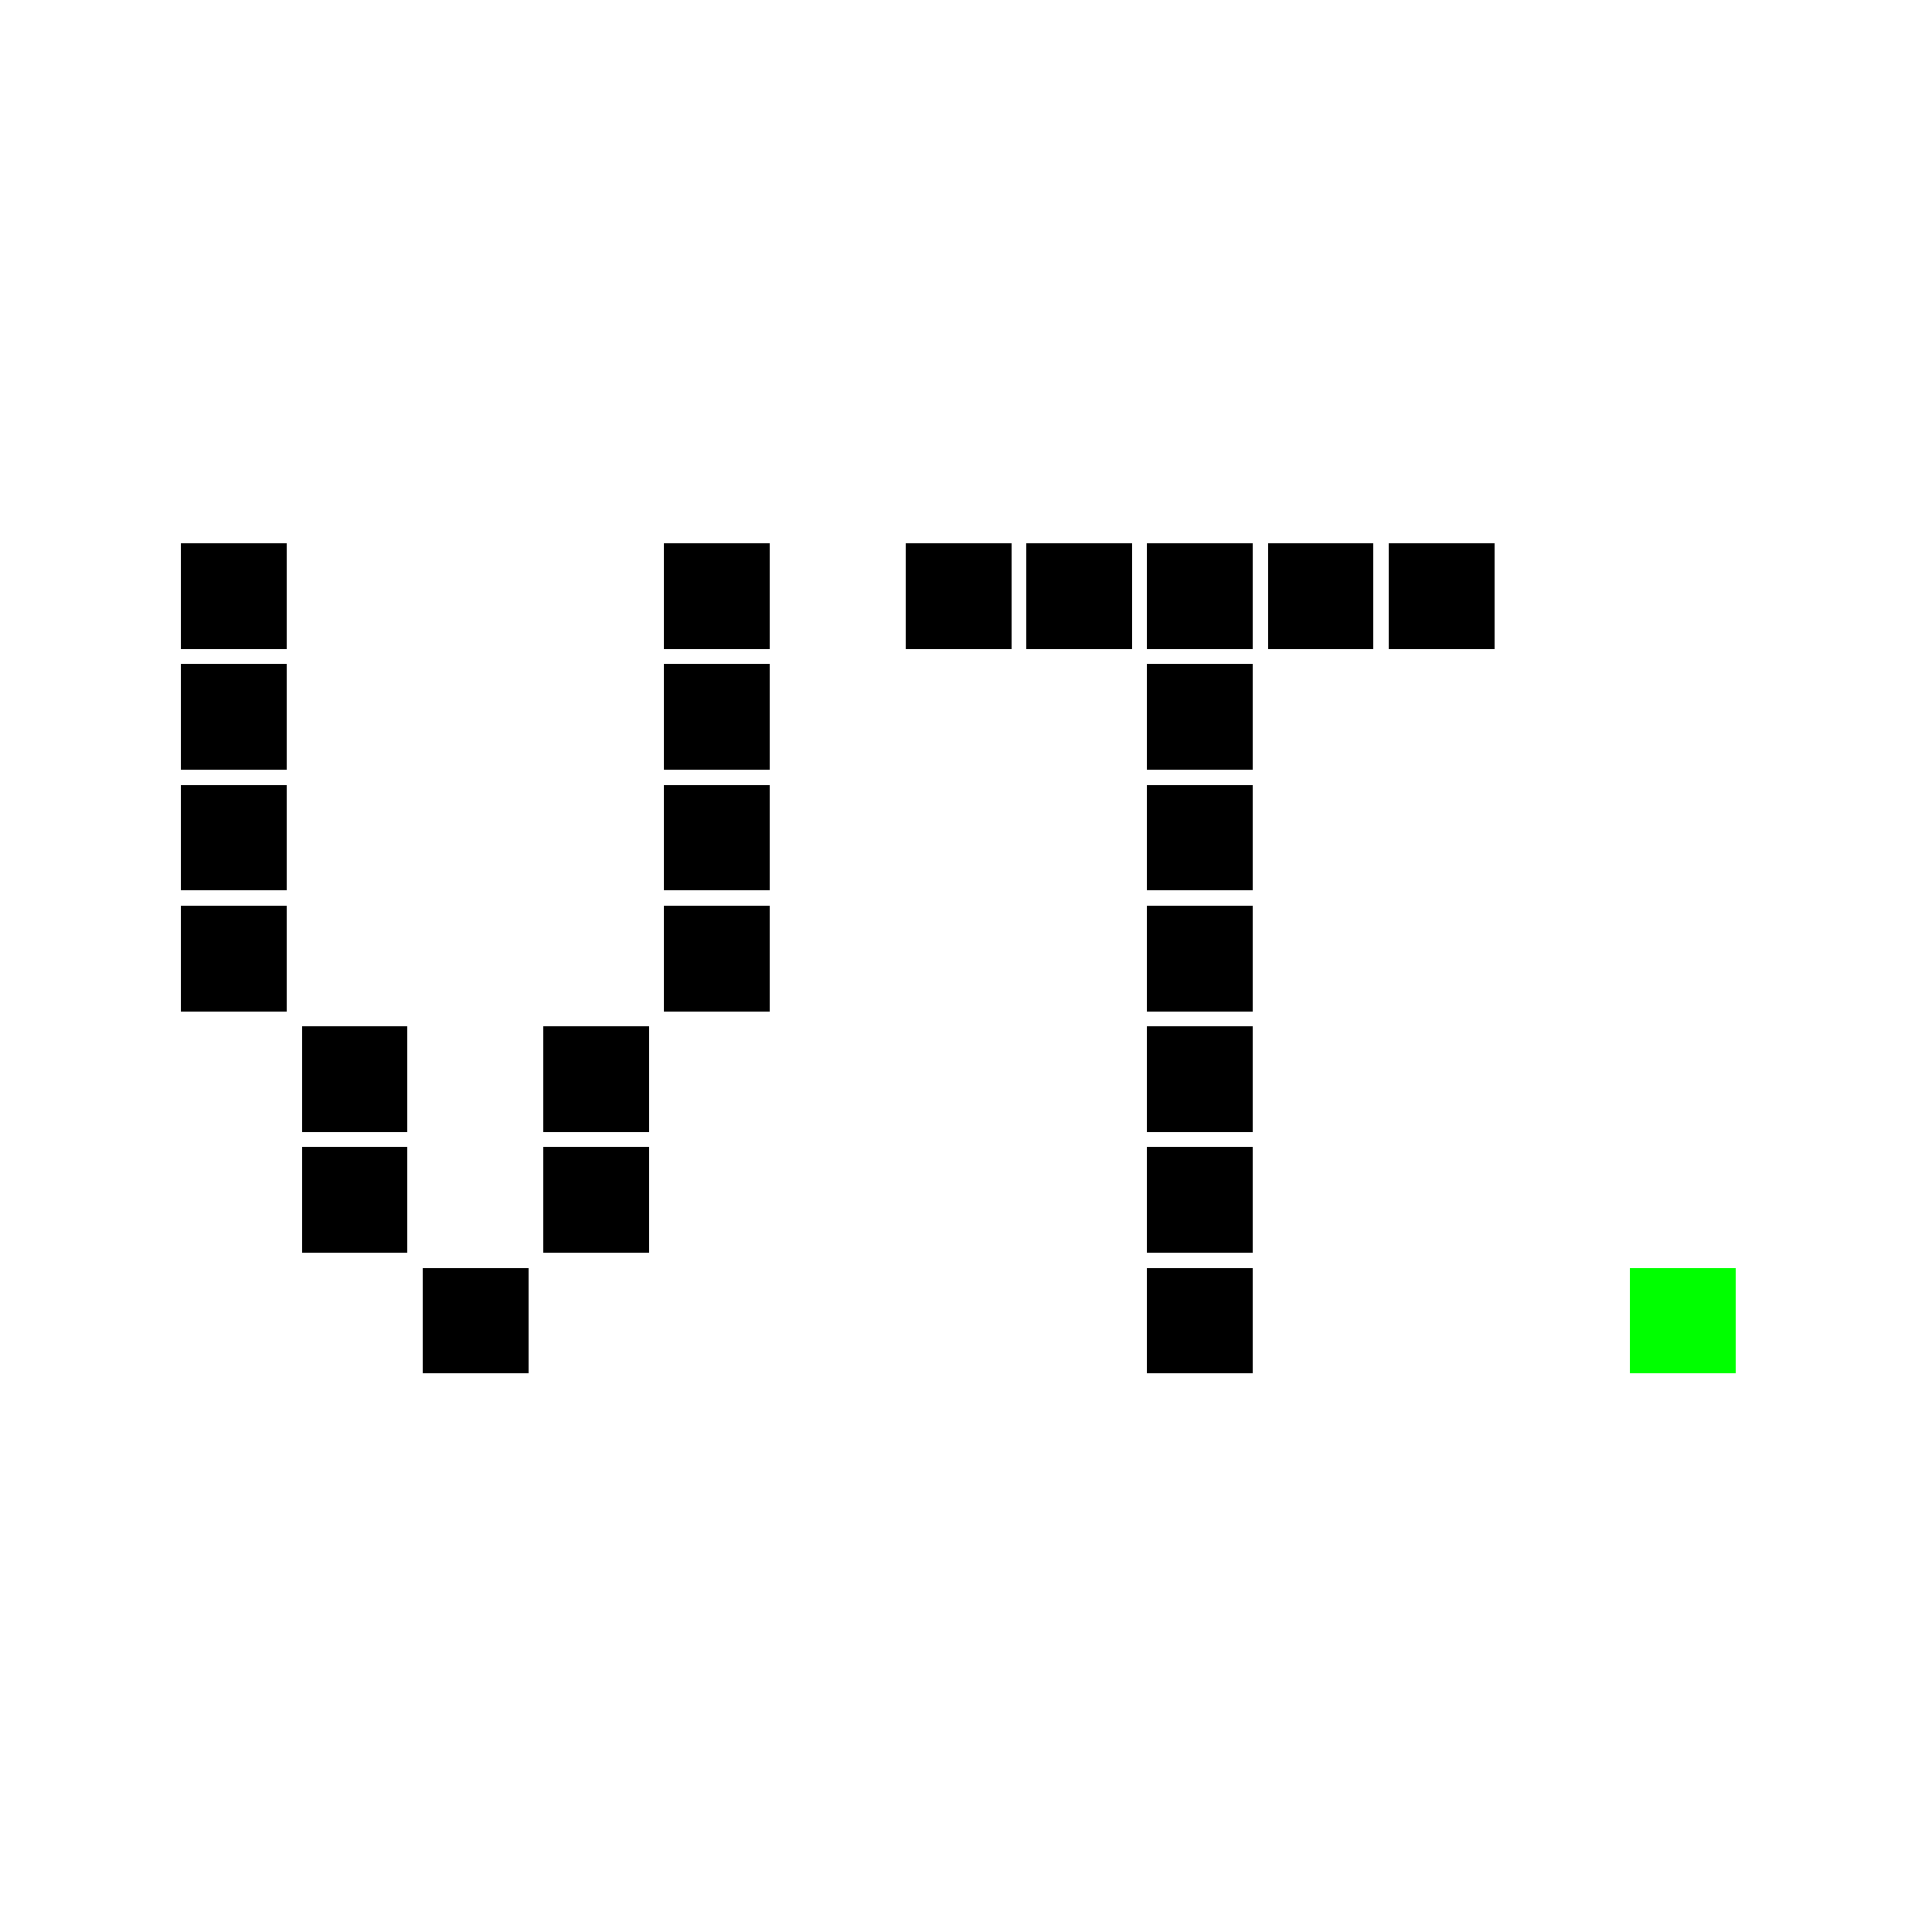
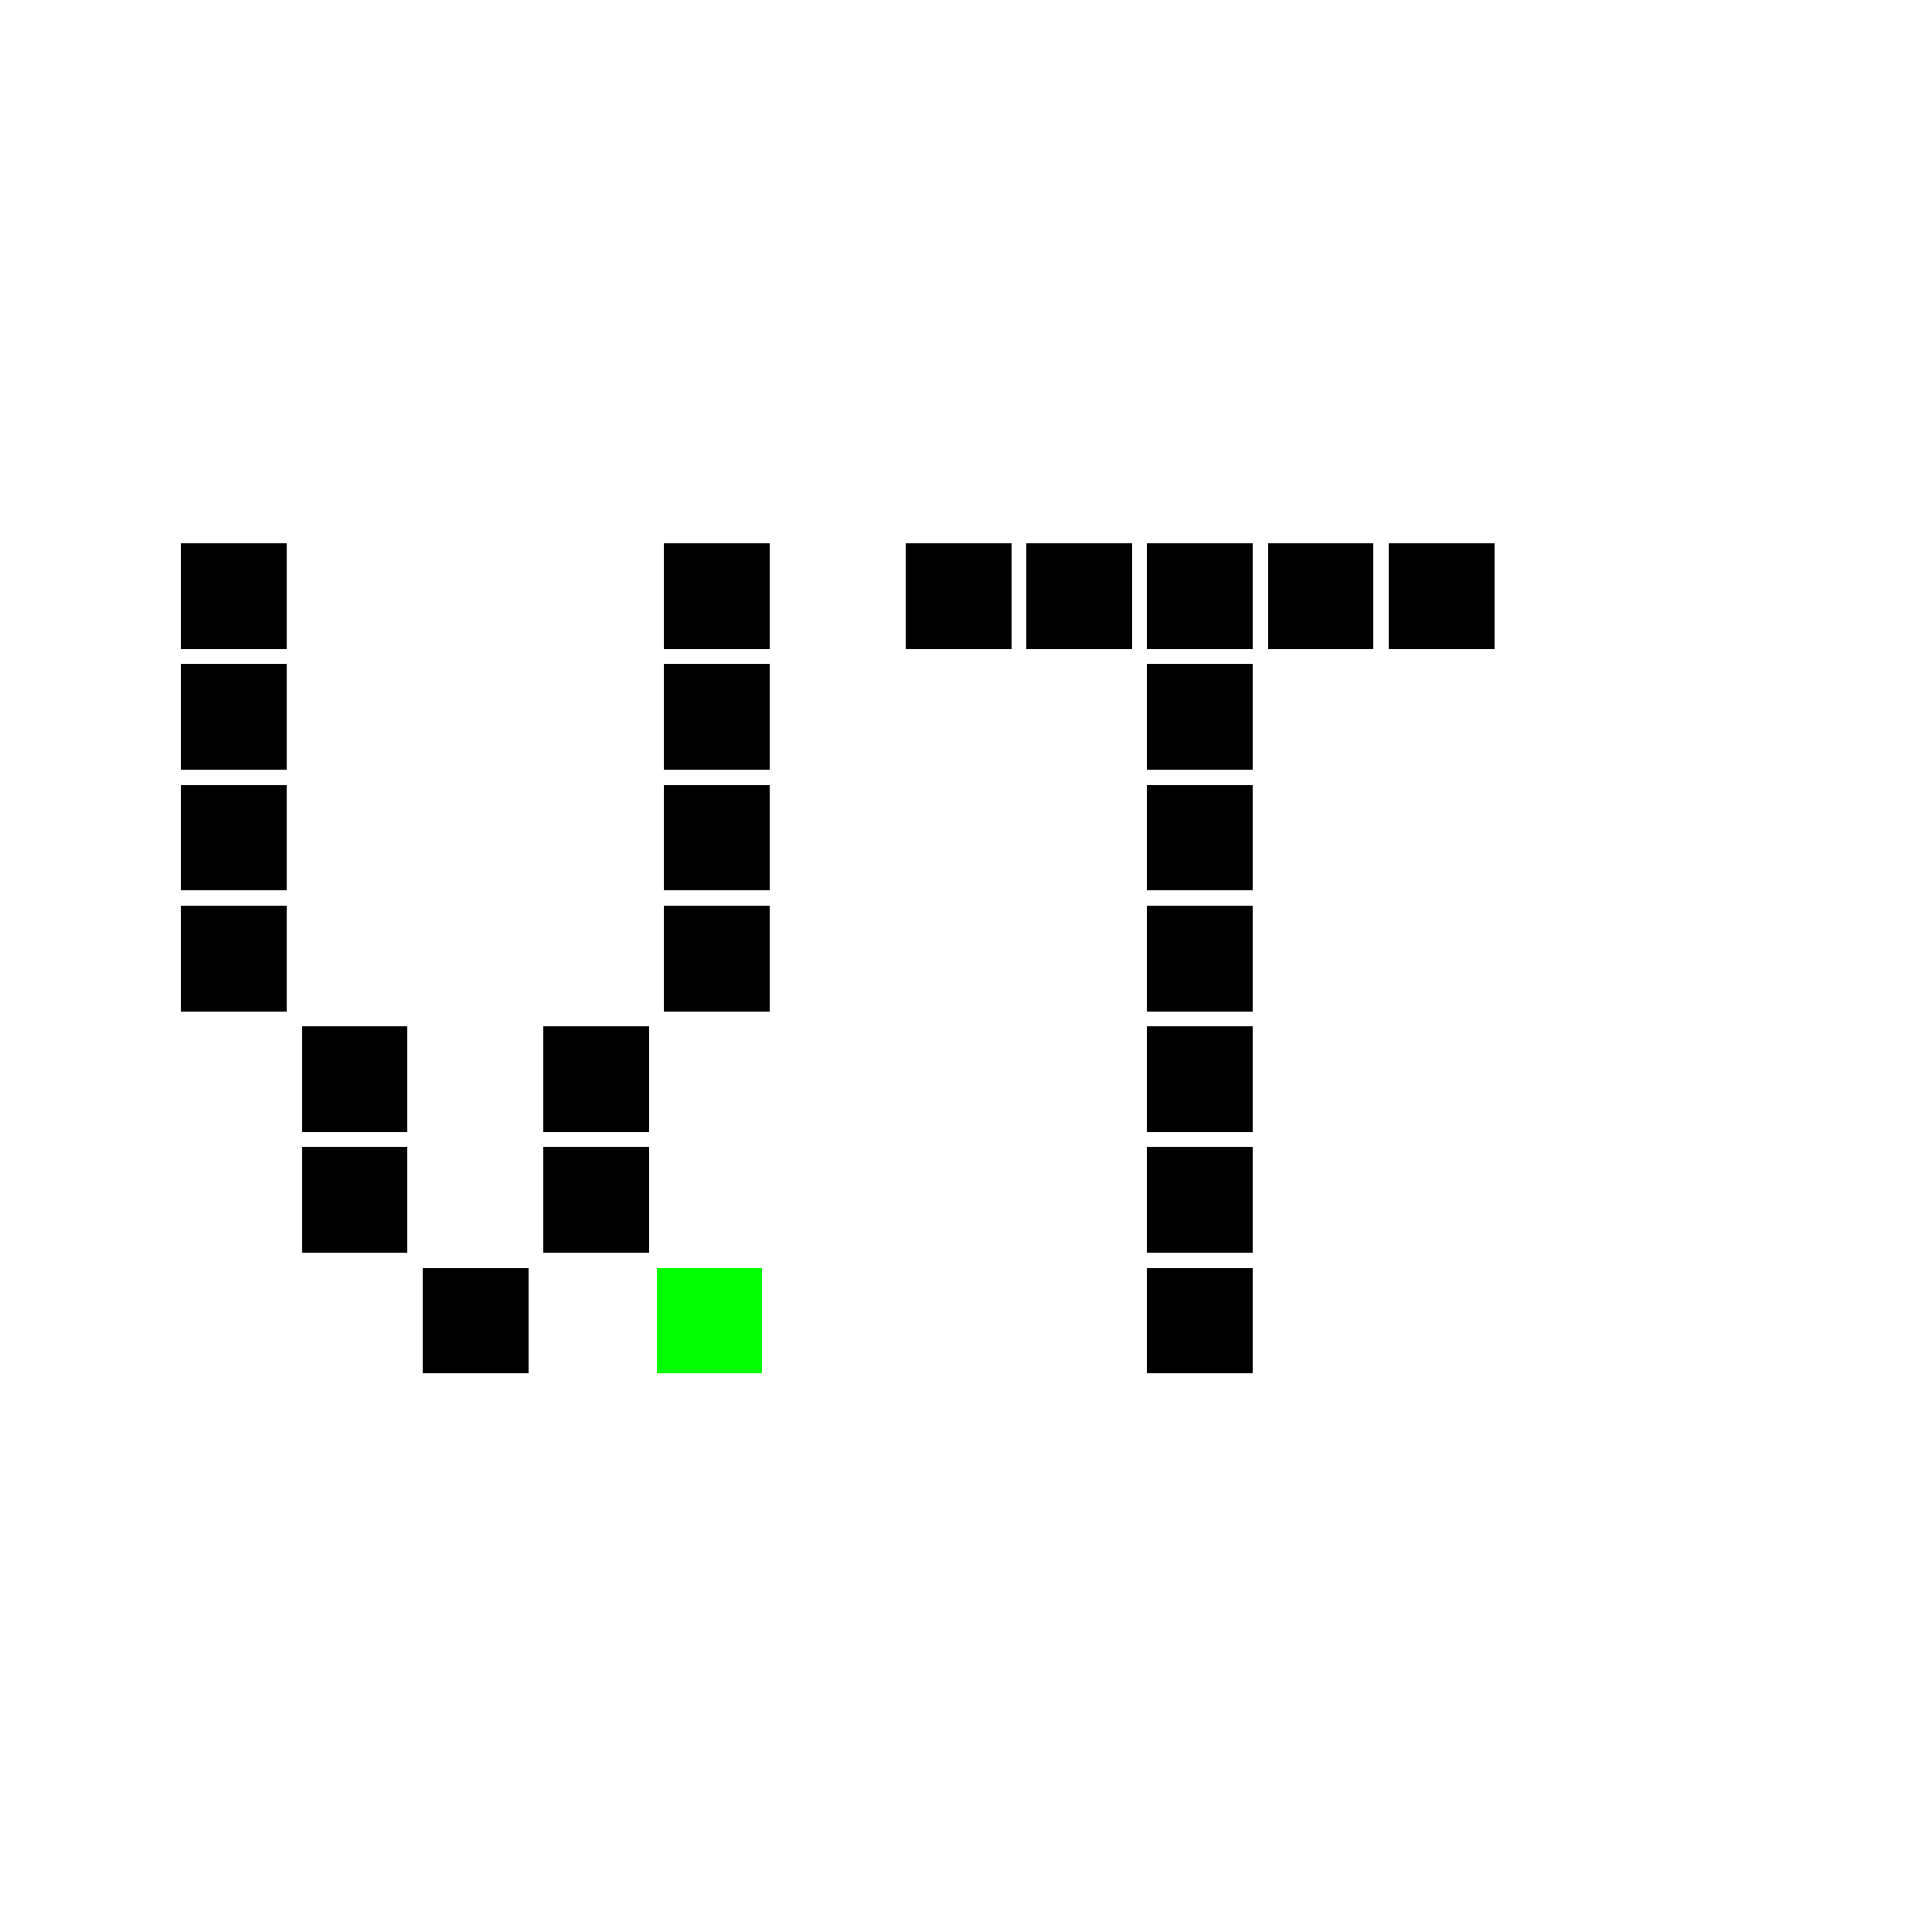
- <svg xmlns="http://www.w3.org/2000/svg" viewBox="0 0 64 64" width="128" height="128" shape-rendering="crispEdges" role="img" aria-label="vtty">
+ <svg xmlns="http://www.w3.org/2000/svg" viewBox="0 0 64 64" width="254" height="254" shape-rendering="crispEdges" role="img" aria-label="vtty">
  <g fill="#000000">
    <rect x="6" y="18" width="3.5" height="3.5" />
    <rect x="22" y="18" width="3.5" height="3.5" />
    <rect x="6" y="22" width="3.5" height="3.5" />
    <rect x="22" y="22" width="3.5" height="3.5" />
    <rect x="6" y="26" width="3.5" height="3.5" />
    <rect x="22" y="26" width="3.5" height="3.5" />
    <rect x="6" y="30" width="3.5" height="3.5" />
    <rect x="22" y="30" width="3.5" height="3.5" />
    <rect x="10" y="34" width="3.5" height="3.5" />
    <rect x="18" y="34" width="3.5" height="3.5" />
    <rect x="10" y="38" width="3.5" height="3.5" />
    <rect x="18" y="38" width="3.5" height="3.5" />
    <rect x="14" y="42" width="3.5" height="3.5" />
    <rect x="30" y="18" width="3.5" height="3.5" />
    <rect x="34" y="18" width="3.5" height="3.5" />
    <rect x="38" y="18" width="3.5" height="3.5" />
    <rect x="42" y="18" width="3.5" height="3.5" />
    <rect x="46" y="18" width="3.5" height="3.5" />
    <rect x="38" y="22" width="3.5" height="3.5" />
    <rect x="38" y="26" width="3.5" height="3.5" />
    <rect x="38" y="30" width="3.5" height="3.5" />
    <rect x="38" y="34" width="3.5" height="3.5" />
    <rect x="38" y="38" width="3.5" height="3.5" />
    <rect x="38" y="42" width="3.5" height="3.5" />
  </g>
-   <rect x="54" y="42" width="3.5" height="3.5" fill="#00ff00" />
+   <rect x="21.75" y="42" width="3.5" height="3.5" fill="#00ff00" />
</svg>
